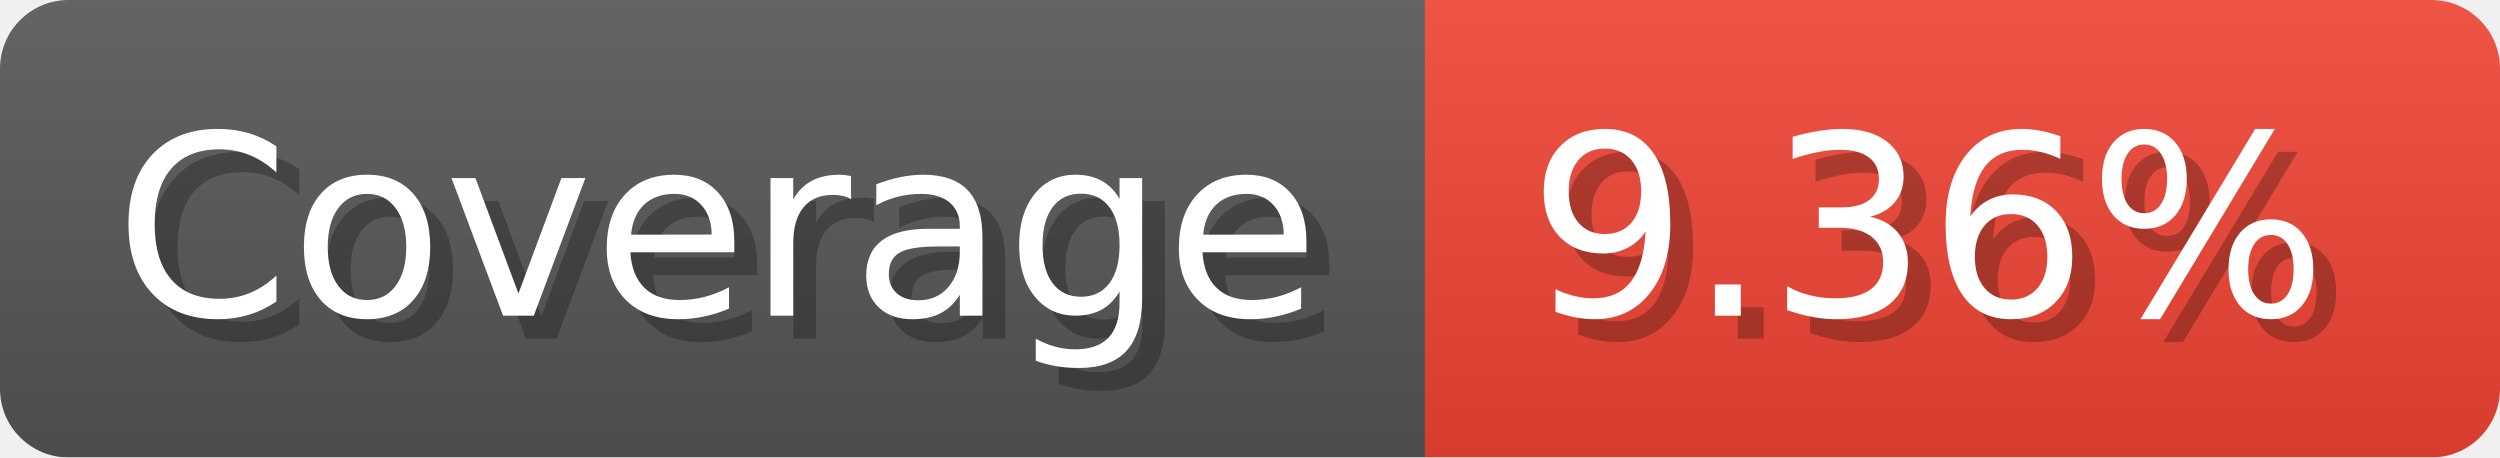
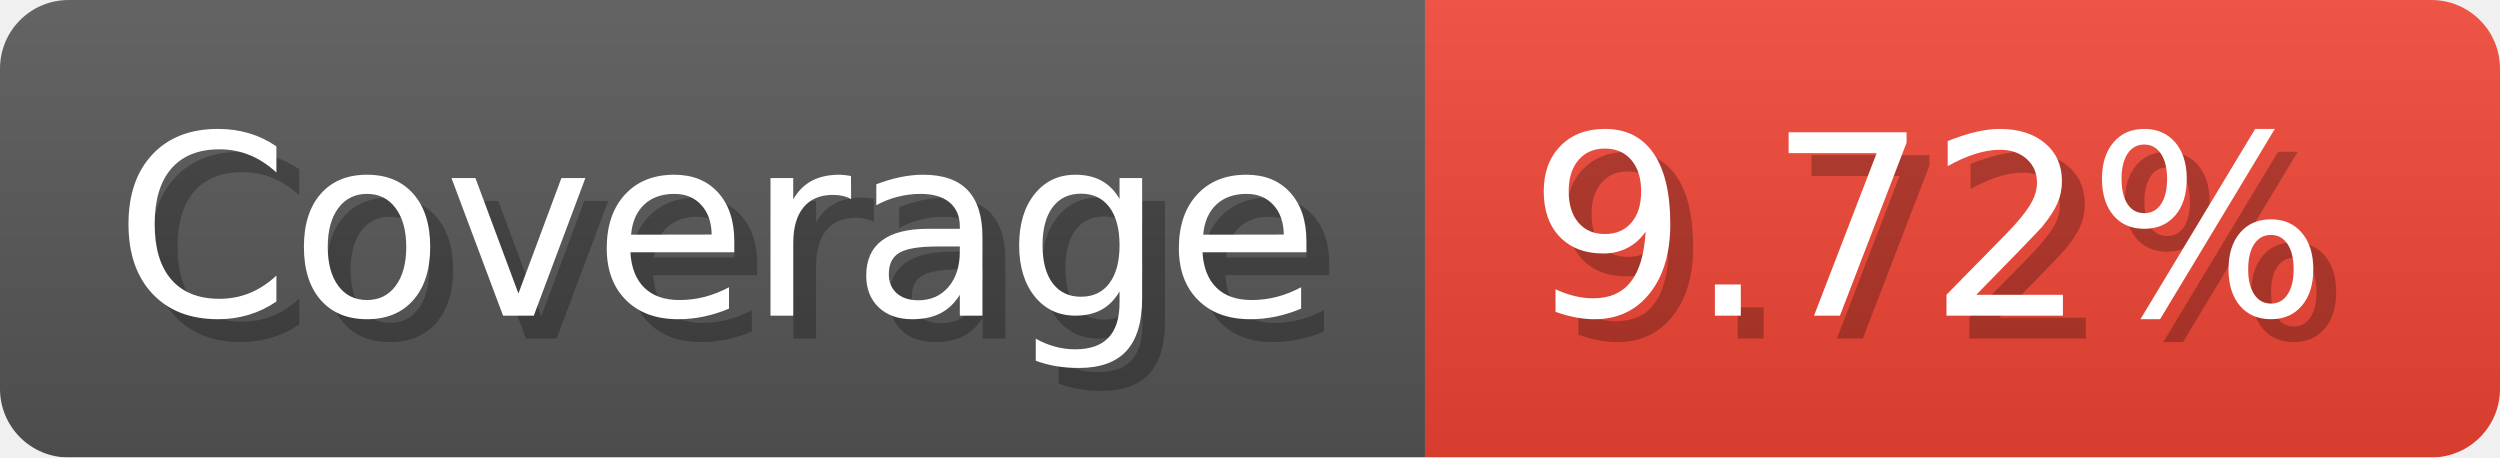
- <svg xmlns="http://www.w3.org/2000/svg" width="109.3" height="20" viewBox="0 0 1093 200" role="img" aria-label="Coverage: 9.36%">
+ <svg xmlns="http://www.w3.org/2000/svg" width="109.3" height="20" viewBox="0 0 1093 200" role="img" aria-label="Coverage: 9.72%">
  <linearGradient id="a" x2="0" y2="100%">
    <stop offset="0" stop-opacity=".1" stop-color="#EEE" />
    <stop offset="1" stop-opacity=".1" />
  </linearGradient>
  <mask id="m">
    <rect width="1093" height="200" rx="30" fill="#FFF" />
  </mask>
  <g mask="url(#m)">
    <rect width="623" height="200" fill="#555" />
    <rect width="470" height="200" fill="#E43" x="623" />
    <rect width="1093" height="200" fill="url(#a)" />
  </g>
  <g aria-hidden="true" fill="#fff" text-anchor="start" font-family="Verdana,DejaVu Sans,sans-serif" font-size="110">
    <text x="60" y="148" textLength="523" fill="#000" opacity="0.25">Coverage</text>
    <text x="50" y="138" textLength="523">Coverage</text>
-     <text x="678" y="148" textLength="370" fill="#000" opacity="0.25">9.36%</text>
-     <text x="668" y="138" textLength="370">9.36%</text>
+     <text x="678" y="148" textLength="370" fill="#000" opacity="0.25">9.72%</text>
+     <text x="668" y="138" textLength="370">9.72%</text>
  </g>
</svg>
